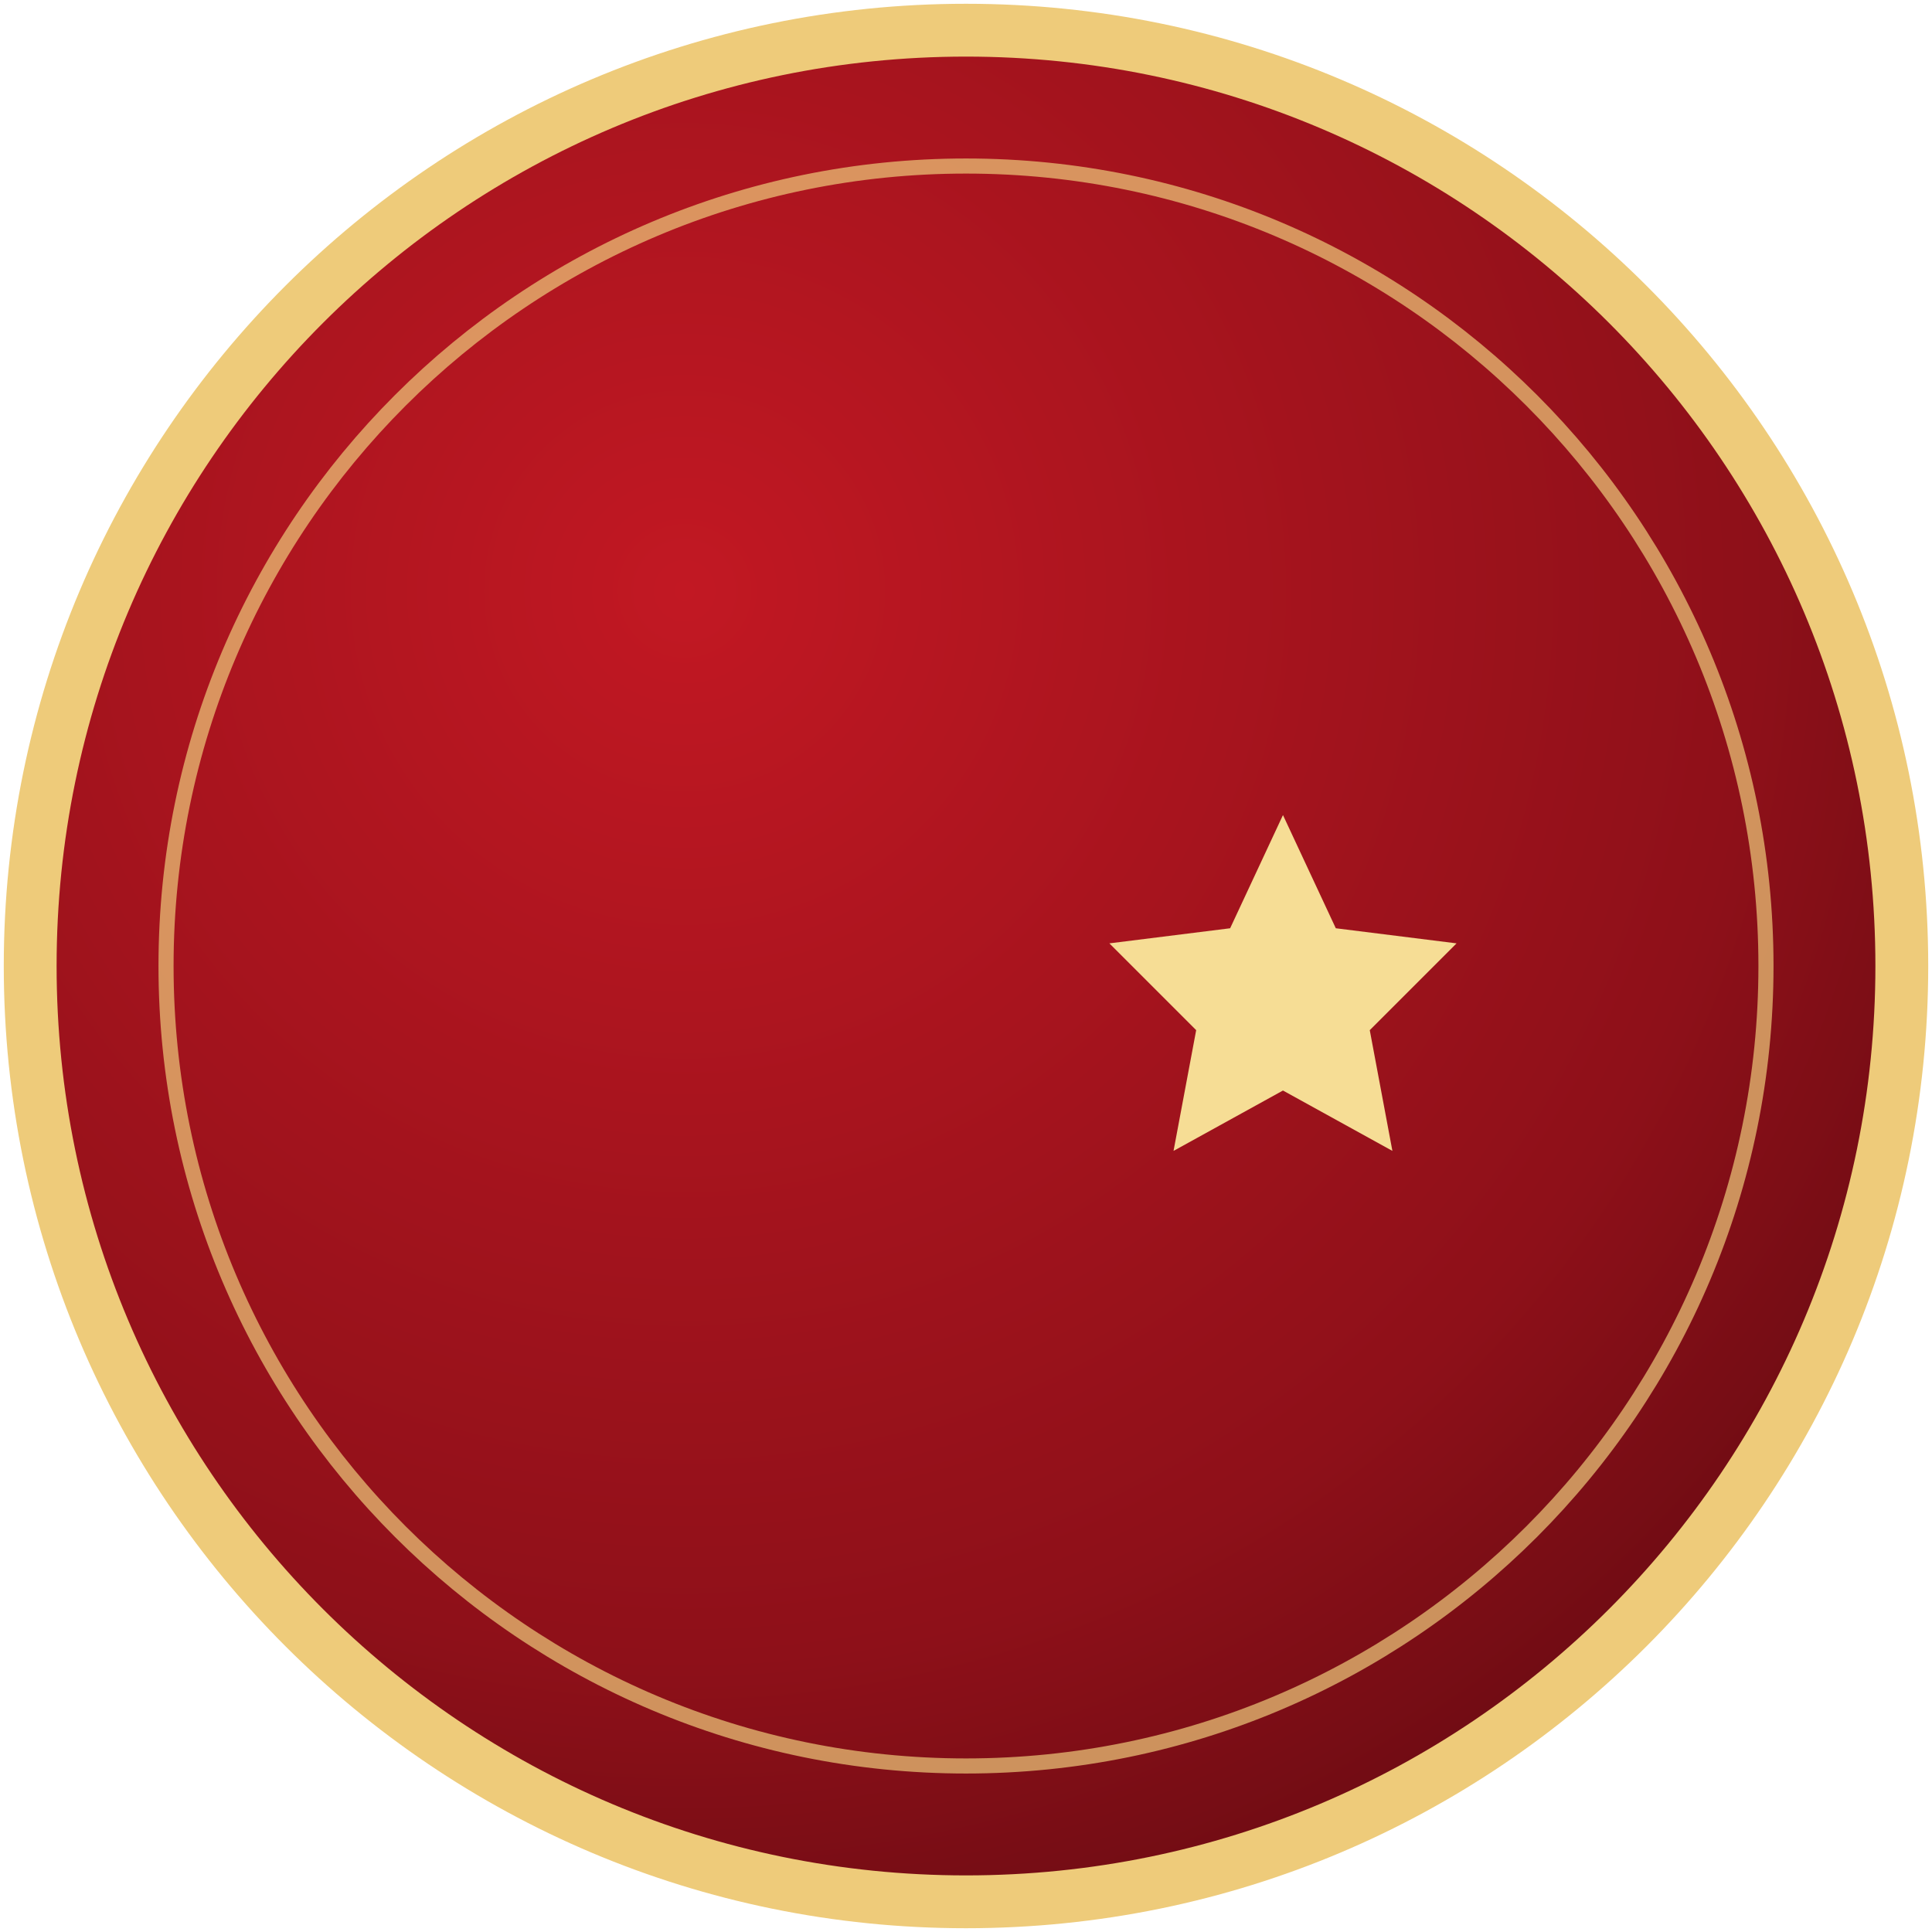
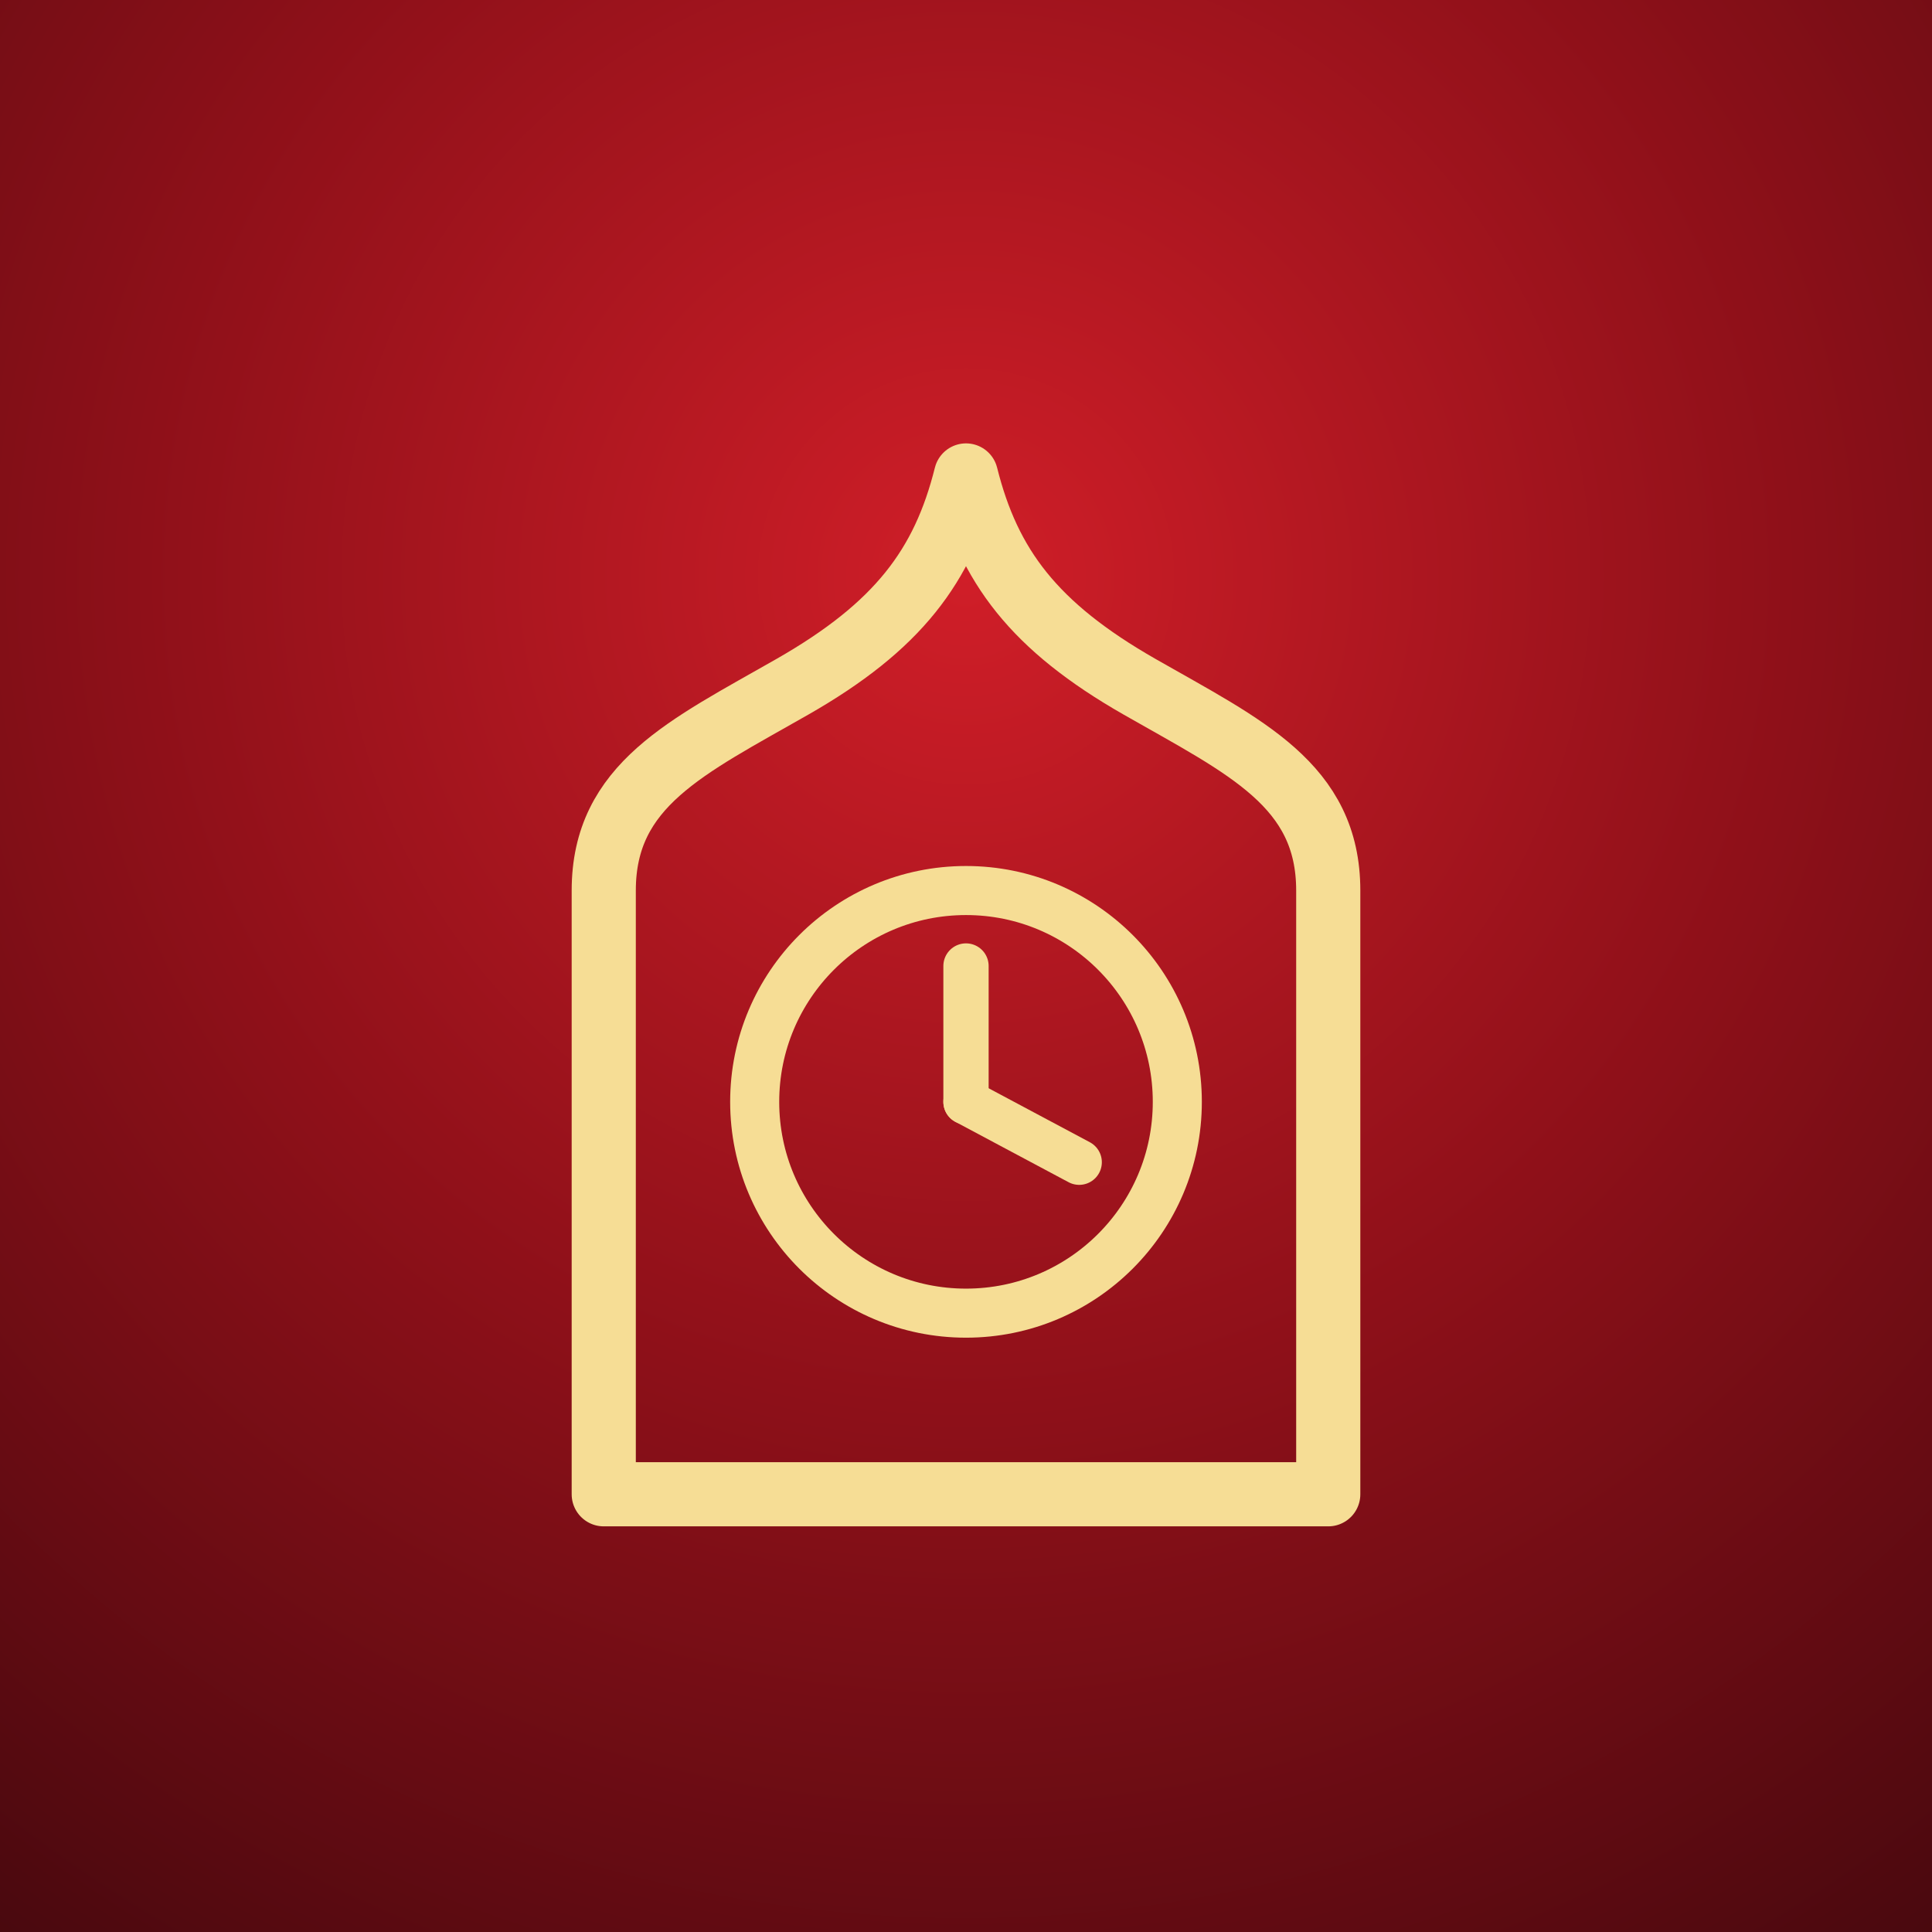
<svg xmlns="http://www.w3.org/2000/svg" viewBox="0 0 512 512">
  <defs>
-     <radialGradient id="bg" cx="0.35" cy="0.3" r="0.95">
-       <stop offset="0" stop-color="#c21823" />
-       <stop offset="0.6" stop-color="#8e1019" />
-       <stop offset="1" stop-color="#4d070d" />
+     <radialGradient id="bg" cx="0.5" cy="0.30" r="0.95">
+       <stop offset="0" stop-color="#d01e28" />
+       <stop offset="0.45" stop-color="#8e1019" />
+       <stop offset="1" stop-color="#3a070c" />
    </radialGradient>
  </defs>
-   <circle cx="256" cy="256" r="248" fill="url(#bg)" stroke="#eecb7a" stroke-width="14" />
-   <circle cx="256" cy="256" r="212" fill="none" stroke="#eecb7a" stroke-width="4" opacity="0.7" />
-   <path d="M300 130a126 126 0 1 0 0 252 100 100 0 0 1 0-252z" fill="#f6dd95" />
-   <path d="M340 216l14 30 32 4-23 23 6 32-29-16-29 16 6-32-23-23 32-4z" fill="#f6dd95" />
+   <rect width="512" height="512" fill="url(#bg)" />
+   <g fill="none" stroke="#f6dd95" stroke-linecap="round" stroke-linejoin="round">
+     <path d="M160,396 L160,236 C160,208 182,198 210,182 C238,166 250,150 256,126              C262,150 274,166 302,182 C330,198 352,208 352,236 L352,396 Z" stroke-width="17" />
+     <circle cx="256" cy="292" r="56" stroke-width="13" />
+     <path d="M256,292 L256,256" stroke-width="12" />
+     <path d="M256,292 L286,308" stroke-width="12" />
+   </g>
</svg>
